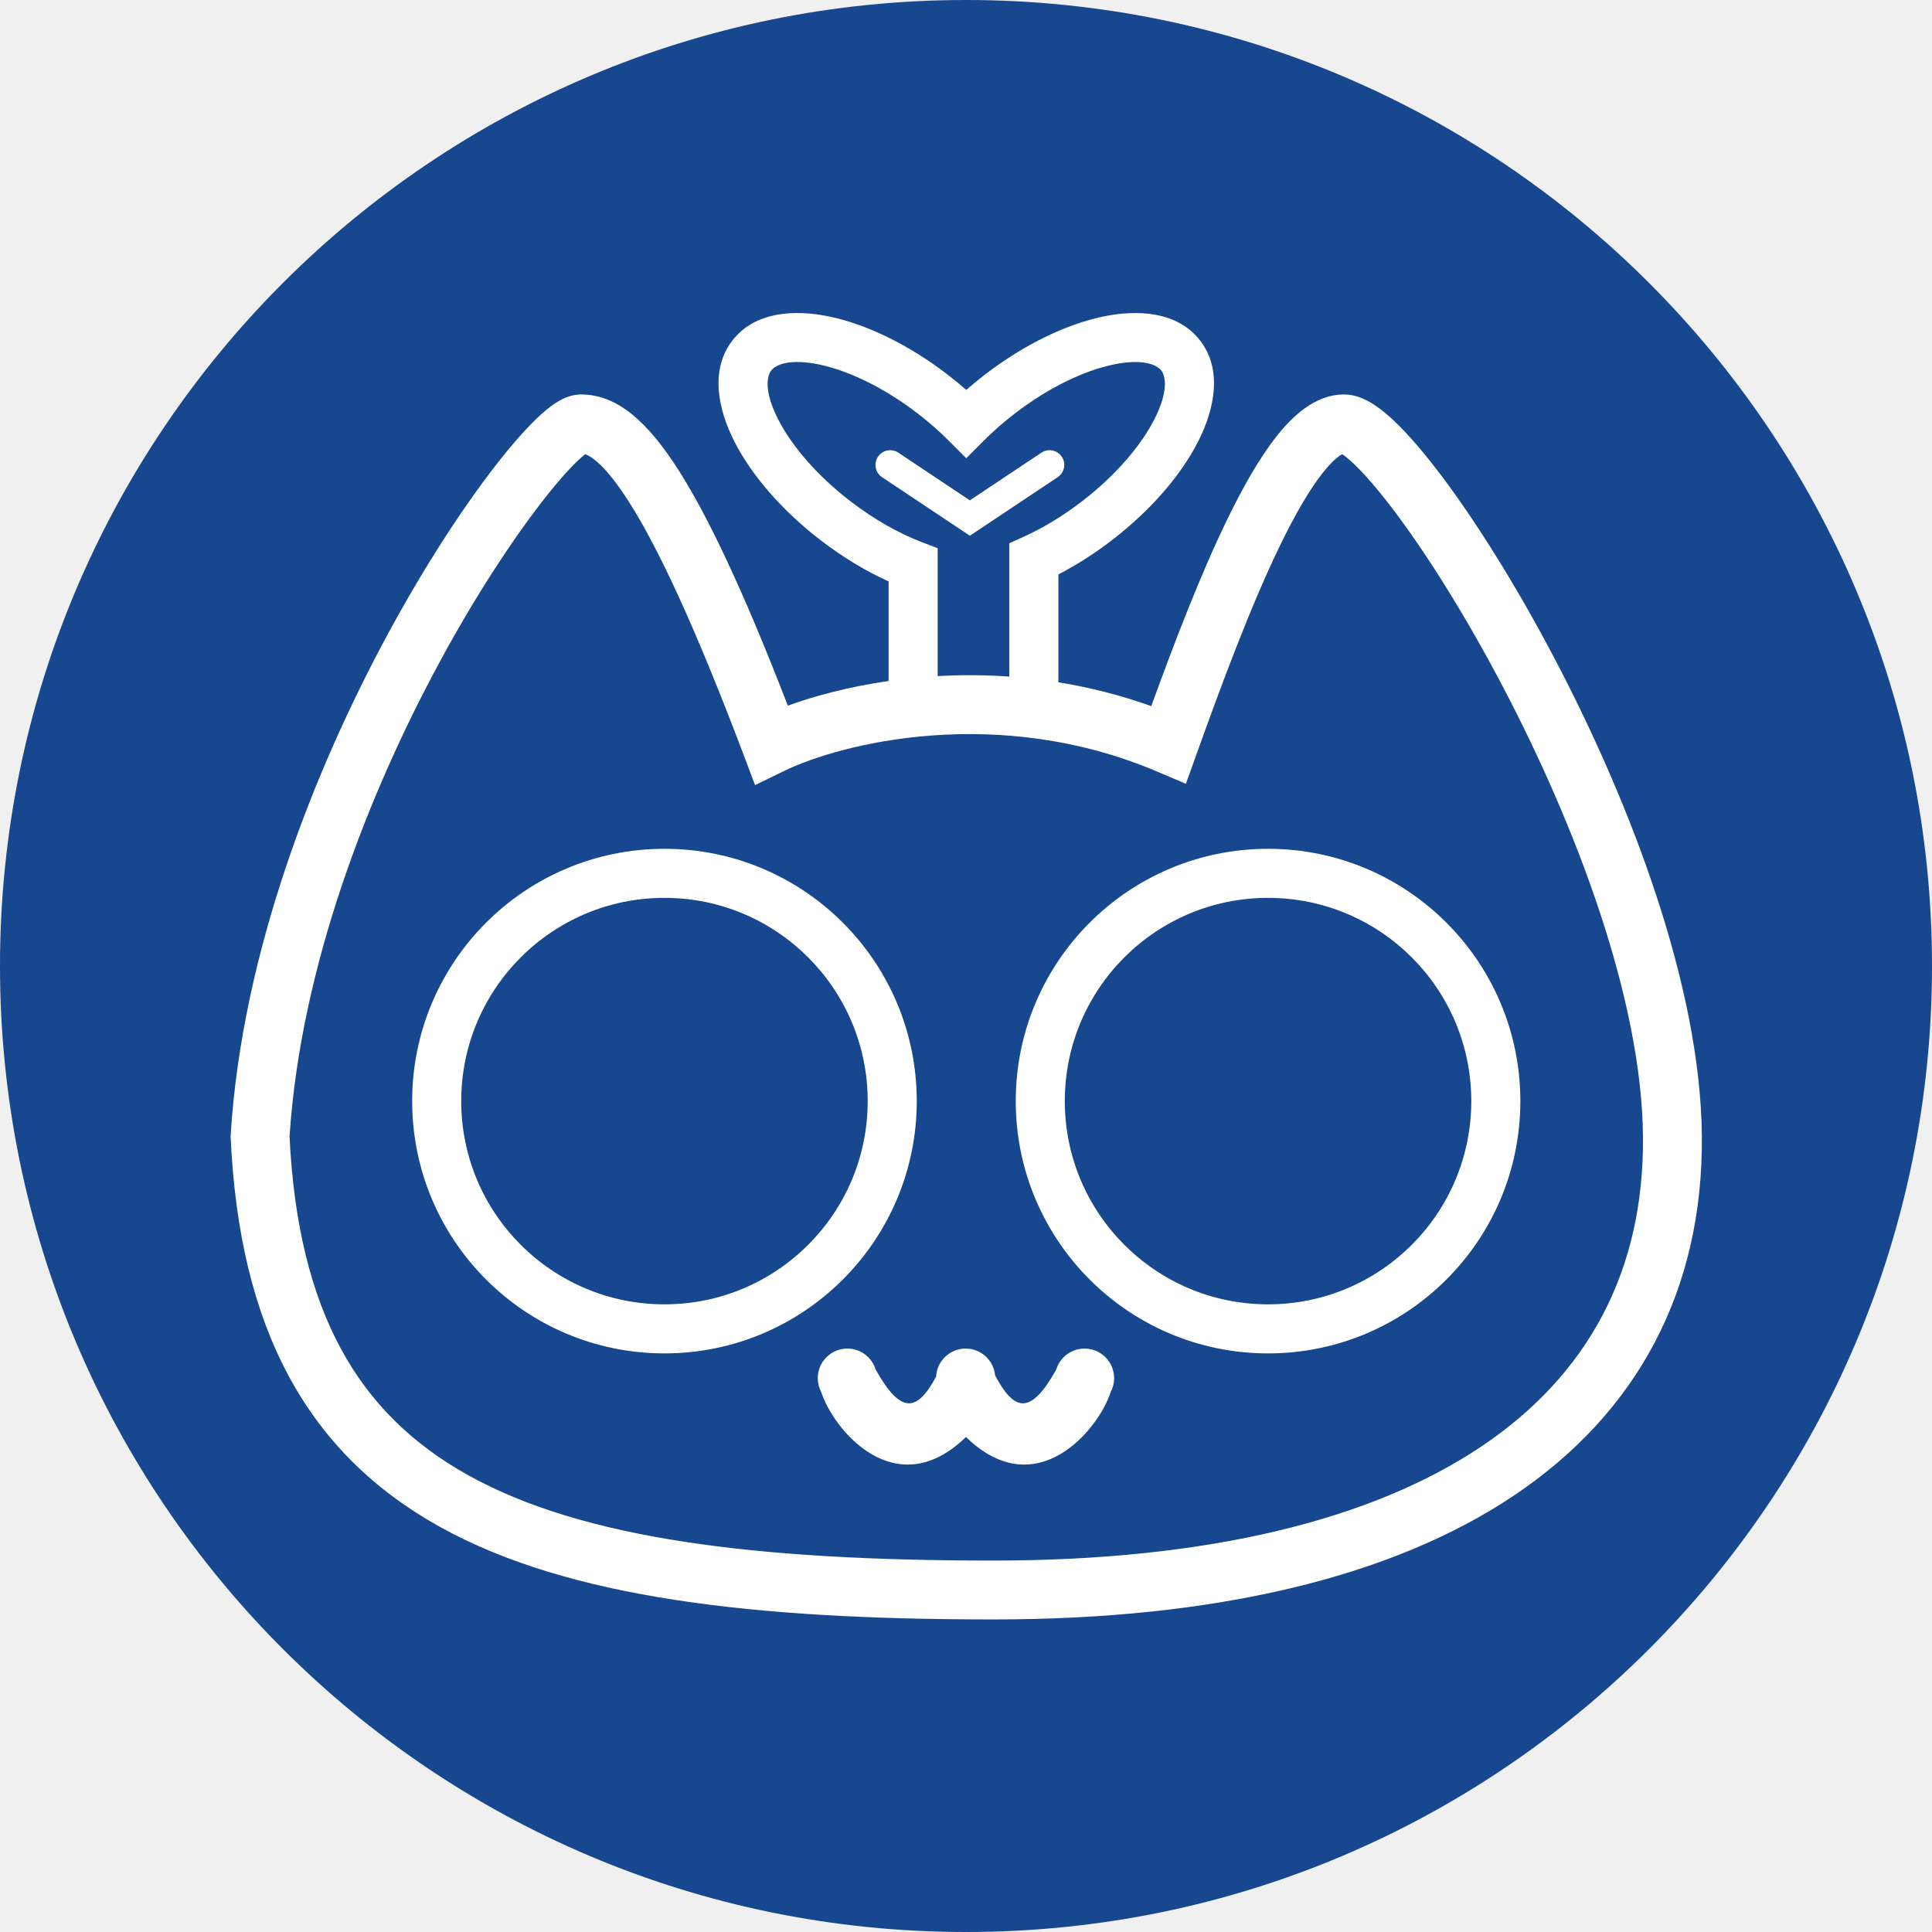
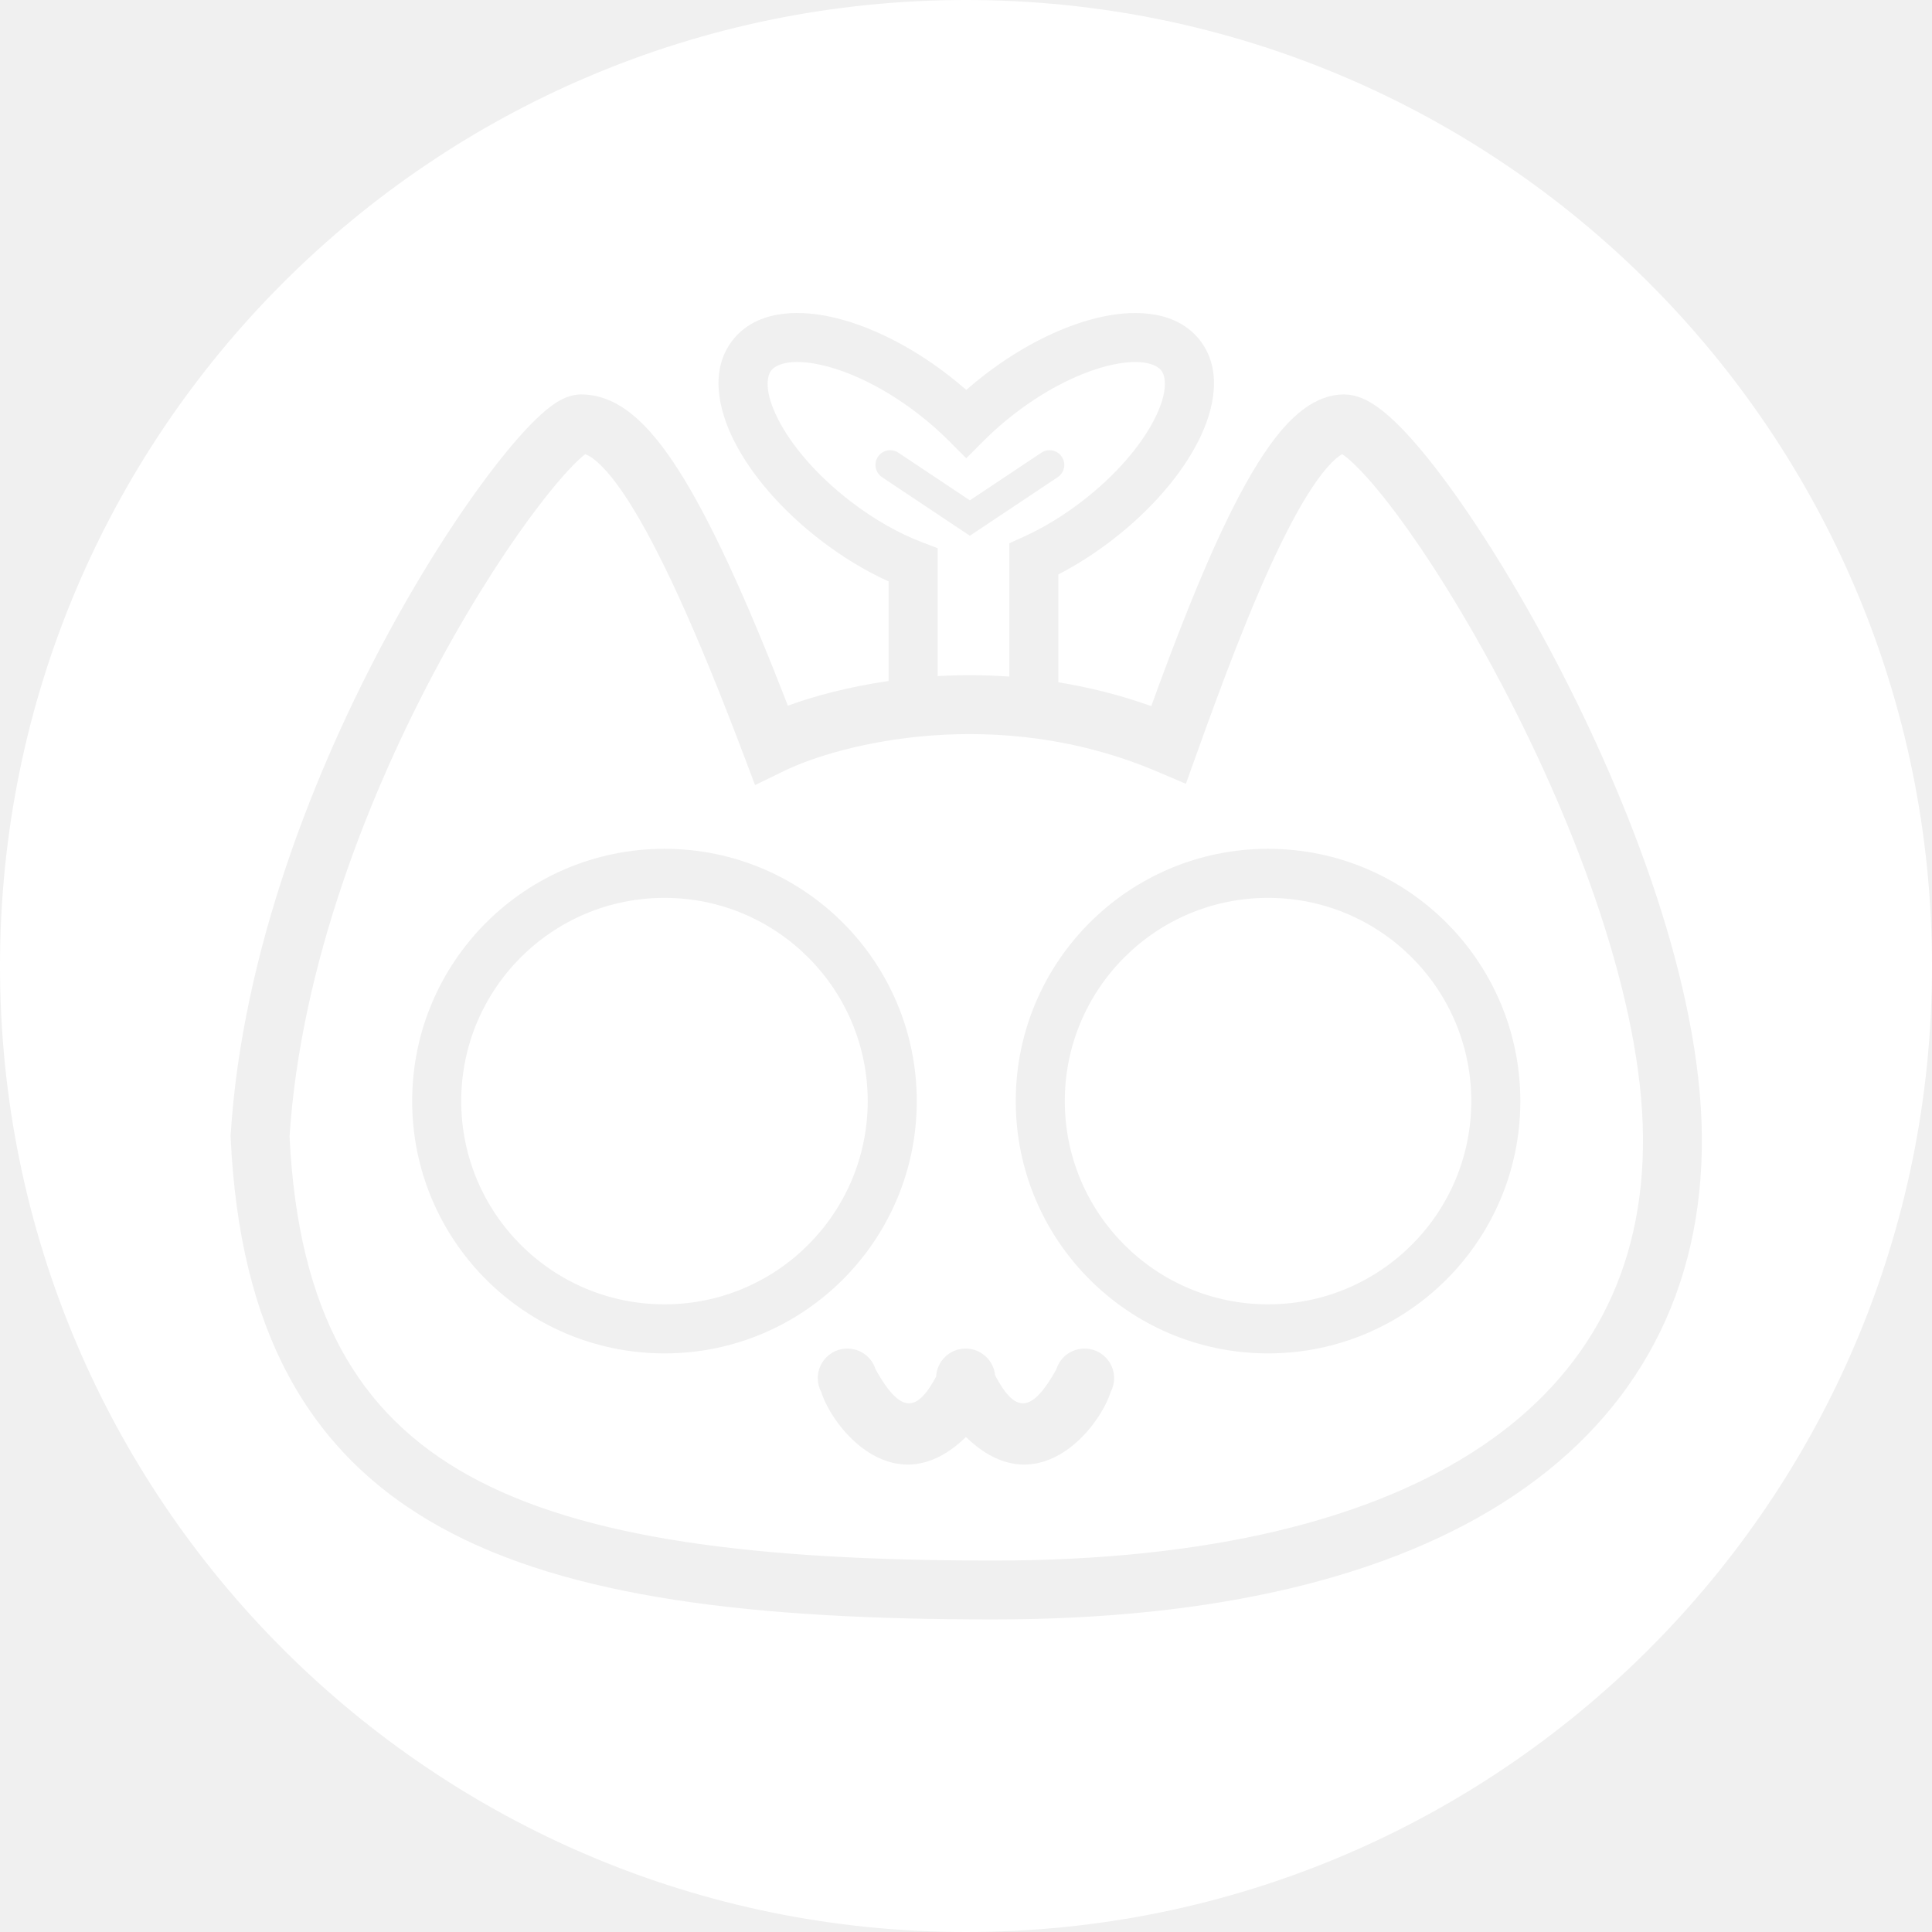
- <svg xmlns="http://www.w3.org/2000/svg" width="1969" height="1969" fill="none">
-   <circle cx="984.5" cy="984.5" r="984.5" fill="#16478F" />
-   <path fill="#fff" fill-rule="evenodd" d="M835.538 371.635c-30.982-6.605-45.109.197-49.559 5.98s-7.407 21.181 6.913 49.438c13.4 26.443 38.832 56.862 73.788 83.763 24.579 18.915 49.795 32.949 72.853 41.742l16.092 6.137v130.362c23.227-1.313 47.685-1.302 73.025.488V553.659l14.69-6.652c19.29-8.741 39.62-20.87 59.49-36.166 34.96-26.9 60.39-57.32 73.79-83.763 14.32-28.257 11.37-43.655 6.92-49.438s-18.58-12.585-49.56-5.98c-29 6.181-64.92 22.973-99.87 49.874-11.57 8.904-22.16 18.243-31.64 27.746l-17.702 17.747-17.7-17.749c-9.486-9.511-20.081-18.858-31.661-27.769-34.957-26.901-70.876-43.693-99.869-49.874m70.087 220.928V694.05c-40.57 5.829-75.635 15.269-102.695 25.126-45.199-116.862-81.072-192.425-111.208-239.75-31.323-49.189-62.421-77.424-99.54-77.424-11.972 0-21.752 5.936-26.687 9.222-6.209 4.135-12.56 9.566-18.797 15.566-12.581 12.101-27.297 29.04-43.184 49.629-31.897 41.338-70.265 99.676-107.885 169.12-75.03 138.502-148.825 324.405-160.526 510.721l-.103 1.65.077 1.64c4.547 96.85 23.787 177.38 59.455 243.37 35.869 66.36 87.492 116.41 154.05 153.31 131.285 72.77 320.775 94.22 563.848 94.22 225.81 0 406.19-42.83 530.7-126.42 126.1-84.64 192.66-209.71 191.32-366.15-1.32-153.74-73.27-340.465-150.02-486.587-38.64-73.567-79.26-138.289-114.31-185.016-17.45-23.27-34.05-42.79-48.77-56.813-7.34-6.98-14.88-13.252-22.41-17.961-6.82-4.263-17.12-9.501-29.18-9.501-15.47 0-28.89 6.22-39.59 13.821-10.72 7.61-20.43 17.793-29.21 28.901-17.52 22.195-34.44 52.15-50.35 84.912-27.63 56.917-54.33 126.811-77.29 190-32.07-11.43-63.81-19.283-94.67-24.29V585.431c18.29-9.451 36.76-21.172 54.68-34.965 39.53-30.423 70.43-66.331 87.89-100.787 16.54-32.641 24.89-72.712 1.94-102.532-22.95-29.821-63.82-32.018-99.61-24.388-37.78 8.053-80.4 28.727-119.94 59.15a384 384 0 0 0-18.838 15.476 382 382 0 0 0-18.872-15.501c-39.534-30.423-82.159-51.097-119.937-59.15-35.789-7.63-76.661-5.433-99.609 24.387-22.948 29.821-14.604 69.892 1.937 102.533 17.461 34.455 48.362 70.364 87.896 100.787 22.73 17.492 46.37 31.68 69.438 42.122M295.09 1158.38c4.398 89.95 22.213 160.48 52.225 216.01 29.994 55.49 73.008 97.57 130.355 129.36 116.527 64.59 291.921 86.7 534.76 86.7 219.6 0 386.49-41.88 497.26-116.23 109.19-73.3 165.93-179.37 164.76-315.82-1.19-139.13-67.65-315.477-143.14-459.206-37.48-71.358-76.44-133.256-109.19-176.919-16.44-21.925-30.79-38.541-42.15-49.356-5.22-4.971-9.25-8.174-12.08-10.048a27.5 27.5 0 0 0-2.99 1.876c-4.41 3.131-10.09 8.605-16.85 17.163-13.53 17.138-28.23 42.551-43.46 73.931-30.34 62.49-60.05 142.734-85.25 213.049l-10.73 29.916-29.25-12.431c-163.27-69.39-323.135-28.485-380.269-.642l-29.571 14.412-11.633-30.771c-50.182-132.736-87.68-212.03-116.775-257.72-23.281-36.562-37.799-46.249-44.711-48.777-2.039 1.588-4.739 3.914-8.11 7.156-9.664 9.296-22.373 23.728-37.274 43.039-29.677 38.461-66.33 94.037-102.631 161.047C375.803 808.102 306.37 984.58 295.09 1158.38m305.045-698.031c-.005.016-.19.126-.543.283.371-.22.548-.299.543-.283m764.985.931c0-.004.07.02.21.083-.14-.048-.2-.079-.21-.083m-480.804 660.91c0 114.39-92.735 207.13-207.128 207.13-114.394 0-207.129-92.74-207.129-207.13 0-114.4 92.735-207.13 207.129-207.13s207.128 92.73 207.128 207.13m50 0c0 142.01-115.121 257.13-257.128 257.13-142.008 0-257.129-115.12-257.129-257.13 0-142.009 115.121-257.13 257.129-257.13 142.007 0 257.128 115.121 257.128 257.13m565.144 0c0 114.39-92.74 207.13-207.13 207.13-114.4 0-207.13-92.74-207.13-207.13 0-114.4 92.73-207.13 207.13-207.13 114.39 0 207.13 92.73 207.13 207.13m50 0c0 142.01-115.13 257.13-257.13 257.13-142.01 0-257.13-115.12-257.13-257.13 0-142.009 115.12-257.13 257.13-257.13 142 0 257.13 115.121 257.13 257.13m-712.508 296.49c12.358 38.47 75.74 115.21 147.19 46.14v-.24l.615.24c71.453 69.07 134.833-7.67 147.193-46.14a30.04 30.04 0 0 0 3.52-14.14c0-16.65-13.5-30.14-30.15-30.14-13.6 0-25.1 9.01-28.85 21.39-25.76 46-42.33 43.72-62.32 5.9-1.44-15.31-14.322-27.29-30.008-27.29-16.138 0-29.313 12.68-30.104 28.62-19.673 36.54-36.159 38.22-61.61-7.23-3.748-12.38-15.248-21.39-28.853-21.39-16.647 0-30.142 13.49-30.142 30.14 0 5.11 1.273 9.93 3.519 14.14m78.618-957.329c-6.893-4.595-16.206-2.733-20.801 4.16s-2.733 16.206 4.16 20.802l81.199 54.132 8.32 5.547 8.321-5.547 81.201-54.132c6.89-4.596 8.75-13.909 4.16-20.802-4.6-6.893-13.91-8.755-20.8-4.16l-72.882 48.585z" clip-rule="evenodd" />
+ <svg xmlns="http://www.w3.org/2000/svg" width="1969" height="1969" viewBox="0 0 1969 1969" fill="none">
+   <path d="M984.5 0C1528.22 0 1969 440.776 1969 984.5C1969 1528.22 1528.22 1969 984.5 1969C440.776 1969 0 1528.22 0 984.5C0 440.776 440.776 0 984.5 0ZM845.963 322.733C810.174 315.104 769.302 317.301 746.354 347.121C723.405 376.942 731.75 417.013 748.291 449.654C765.752 484.109 796.653 520.018 836.187 550.441C858.917 567.933 882.558 582.119 905.625 592.561V694.053C865.055 699.882 829.99 709.321 802.93 719.178C757.73 602.316 721.858 526.752 691.722 479.427C660.399 430.238 629.3 402.003 592.182 402.003C580.21 402.003 570.43 407.938 565.494 411.225C559.285 415.359 552.935 420.79 546.697 426.79C534.117 438.891 519.4 455.831 503.514 476.419C471.616 517.758 433.248 576.096 395.629 645.54C320.599 784.042 246.803 969.945 235.103 1156.26L235 1157.91L235.077 1159.55C239.624 1256.4 258.863 1336.93 294.531 1402.92C330.4 1469.28 382.024 1519.33 448.582 1556.23C579.866 1629 769.358 1650.45 1012.43 1650.45C1238.24 1650.45 1418.61 1607.62 1543.13 1524.04C1669.23 1439.39 1735.79 1314.32 1734.45 1157.89C1733.13 1004.14 1661.18 817.416 1584.43 671.294C1545.79 597.726 1505.16 533.004 1470.12 486.277C1452.67 463.008 1436.07 443.487 1421.34 429.464C1414.01 422.485 1406.47 416.213 1398.94 411.504C1392.23 407.307 1382.14 402.166 1370.33 402.007L1369.76 402.003C1354.29 402.003 1340.87 408.223 1330.17 415.824C1319.45 423.434 1309.73 433.617 1300.96 444.725C1283.44 466.919 1266.52 496.875 1250.61 529.637C1222.98 586.553 1196.28 656.448 1173.32 719.637C1141.25 708.206 1109.51 700.355 1078.65 695.348V585.427C1096.94 575.977 1115.41 564.259 1133.33 550.467C1172.86 520.044 1203.76 484.135 1221.22 449.68C1237.76 417.038 1246.11 376.967 1223.16 347.146C1200.21 317.326 1159.34 315.129 1123.55 322.759C1085.77 330.812 1043.15 351.486 1003.61 381.909C997.076 386.941 990.789 392.111 984.771 397.387C978.745 392.103 972.449 386.924 965.9 381.884C926.367 351.461 883.741 330.787 845.963 322.733ZM1367.9 462.873C1370.72 464.747 1374.75 467.949 1379.97 472.919C1391.33 483.734 1405.68 500.351 1422.12 522.275C1454.87 565.938 1493.83 627.837 1531.31 699.194C1606.8 842.923 1673.26 1019.27 1674.45 1158.4C1675.62 1294.85 1618.88 1400.93 1509.69 1474.22C1398.92 1548.57 1232.03 1590.45 1012.43 1590.45C769.591 1590.45 594.197 1568.34 477.67 1503.75C420.323 1471.96 377.308 1429.88 347.314 1374.39C317.303 1318.86 299.49 1248.33 295.092 1158.38C306.372 984.581 375.803 808.103 448.386 674.119C484.686 607.11 521.34 551.534 551.017 513.073C565.917 493.762 578.627 479.329 588.291 470.033C591.661 466.792 594.362 464.466 596.4 462.878C603.313 465.406 617.83 475.093 641.112 511.654C670.207 557.345 707.705 636.64 757.887 769.375L769.52 800.146L799.091 785.734C856.225 757.891 1016.09 716.986 1179.36 786.376L1208.61 798.807L1219.34 768.89C1244.54 698.576 1274.25 618.332 1304.59 555.842C1319.82 524.462 1334.52 499.049 1348.05 481.911C1354.81 473.353 1360.49 467.879 1364.9 464.747C1366.12 463.88 1367.12 463.284 1367.9 462.873ZM1105.32 1374.4C1091.73 1374.4 1080.23 1383.4 1076.48 1395.78C1050.71 1441.79 1034.14 1439.51 1014.15 1401.68C1012.71 1386.37 999.824 1374.4 984.143 1374.4C968.005 1374.4 954.828 1387.08 954.037 1403.02C934.362 1439.56 917.876 1441.24 892.421 1395.78C888.667 1383.4 877.174 1374.4 863.575 1374.4C846.928 1374.4 833.433 1387.89 833.433 1404.54C833.433 1409.65 834.705 1414.46 836.948 1418.67C849.298 1457.13 912.686 1533.9 984.143 1464.82V1464.58L984.757 1464.82C1056.21 1533.9 1119.6 1457.13 1131.95 1418.67C1134.19 1414.46 1135.47 1409.65 1135.47 1404.54C1135.47 1387.89 1121.97 1374.4 1105.32 1374.4ZM677.188 865.061C535.18 865.061 420.06 980.181 420.06 1122.19C420.06 1263.64 534.282 1378.42 675.524 1379.31L677.188 1379.32C818.641 1379.32 933.416 1265.09 934.311 1123.85L934.316 1122.19C934.316 980.181 819.195 865.061 677.188 865.061ZM1292.33 865.061C1150.32 865.061 1035.2 980.181 1035.2 1122.19C1035.2 1263.64 1149.42 1378.42 1290.66 1379.31L1292.33 1379.32C1433.78 1379.32 1548.55 1265.09 1549.45 1123.85L1549.46 1122.19C1549.45 980.181 1434.33 865.061 1292.33 865.061ZM677.188 915.061C791.581 915.061 884.316 1007.8 884.316 1122.19C884.316 1236.58 791.581 1329.32 677.188 1329.32C562.794 1329.32 470.06 1236.58 470.06 1122.19C470.06 1007.8 562.794 915.061 677.188 915.061ZM1292.33 915.061C1406.72 915.061 1499.45 1007.79 1499.46 1122.19C1499.45 1236.58 1406.72 1329.32 1292.33 1329.32C1177.93 1329.32 1085.2 1236.58 1085.2 1122.19C1085.2 1007.8 1177.93 915.061 1292.33 915.061ZM785.979 377.615C790.429 371.832 804.556 365.03 835.538 371.635C864.531 377.815 900.45 394.608 935.406 421.509C946.985 430.42 957.581 439.767 967.067 449.279L984.768 467.027L1002.47 449.281C1011.95 439.777 1022.54 430.438 1034.11 421.534C1069.06 394.633 1104.98 377.841 1133.98 371.66C1164.96 365.056 1179.08 371.858 1183.54 377.641C1187.99 383.424 1190.94 398.822 1176.62 427.078C1163.22 453.521 1137.79 483.941 1102.83 510.842C1082.96 526.136 1062.63 538.263 1043.34 547.005L1028.65 553.657V689.548C1003.31 687.758 978.852 687.747 955.625 689.06V558.693L939.533 552.557C916.475 543.763 891.258 529.73 866.681 510.816C831.724 483.916 806.292 453.496 792.892 427.053C778.573 398.797 781.528 383.399 785.979 377.615ZM1082.13 465.512C1077.53 458.619 1068.22 456.756 1061.33 461.352L988.448 509.937L915.57 461.352C908.677 456.756 899.365 458.619 894.77 465.512C890.174 472.405 892.037 481.717 898.93 486.312L980.128 540.445L988.448 545.992L1077.97 486.312C1084.86 481.717 1086.72 472.404 1082.13 465.512Z" fill="white" />
</svg>
